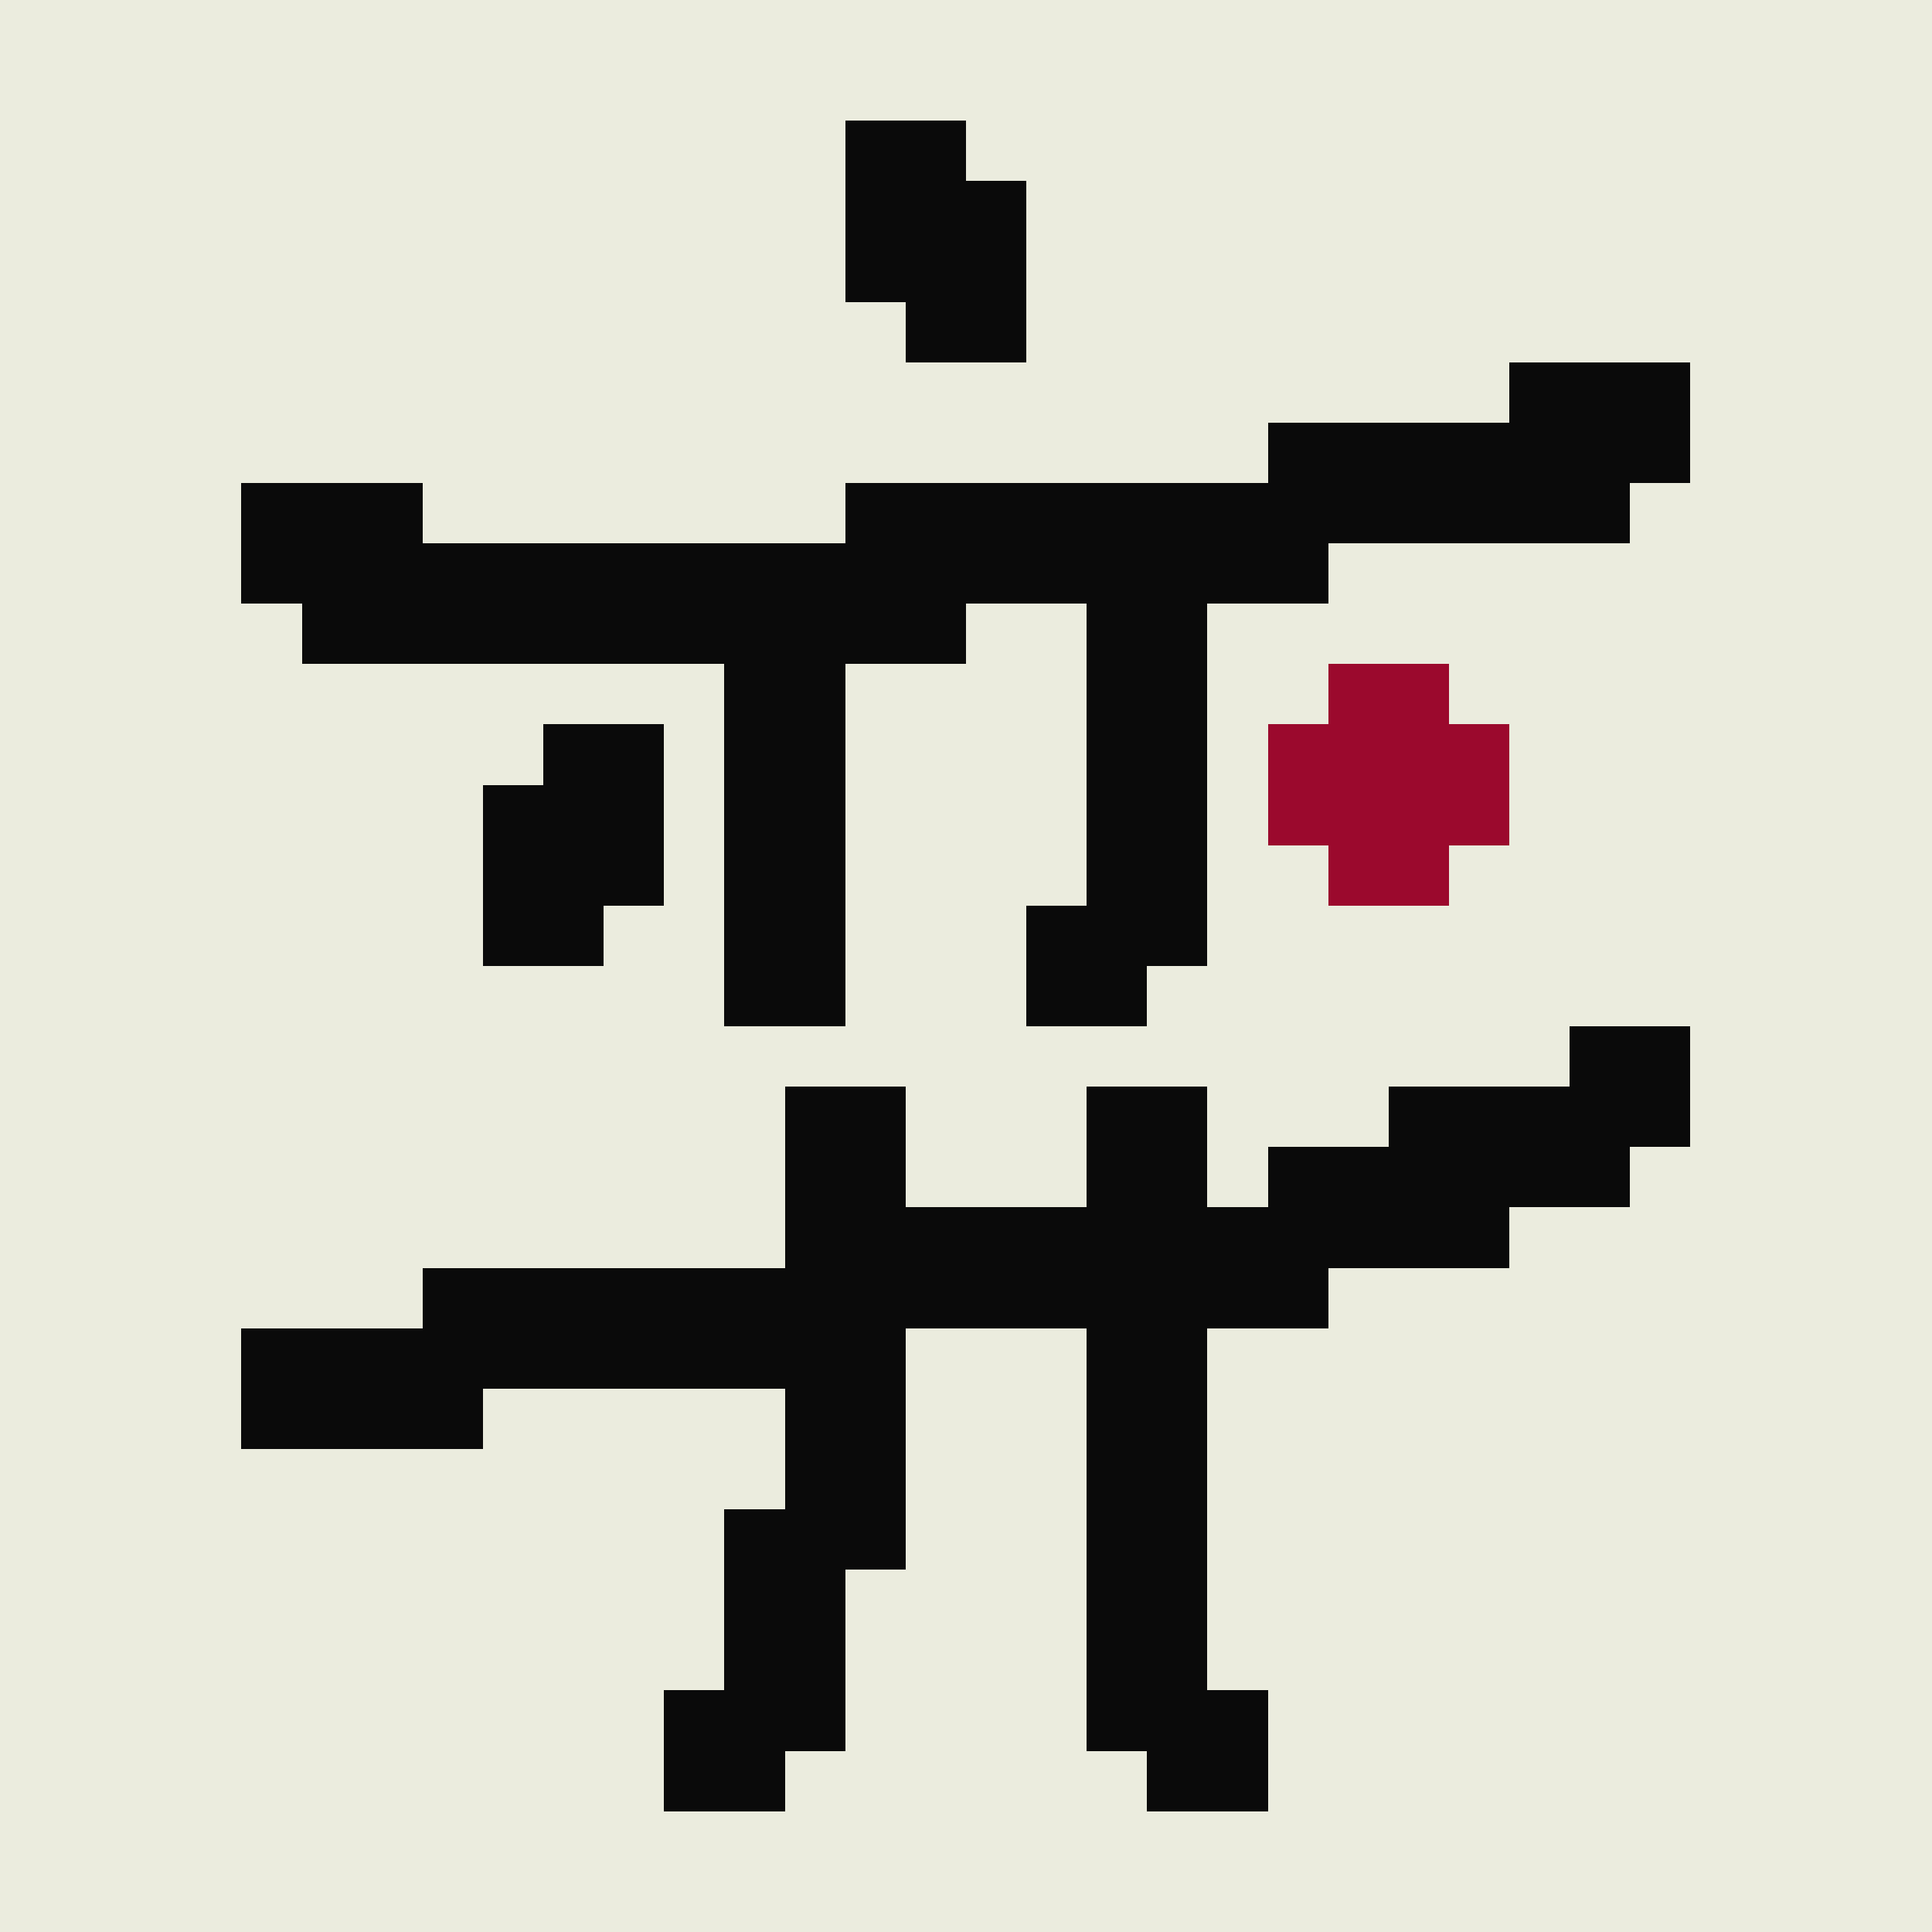
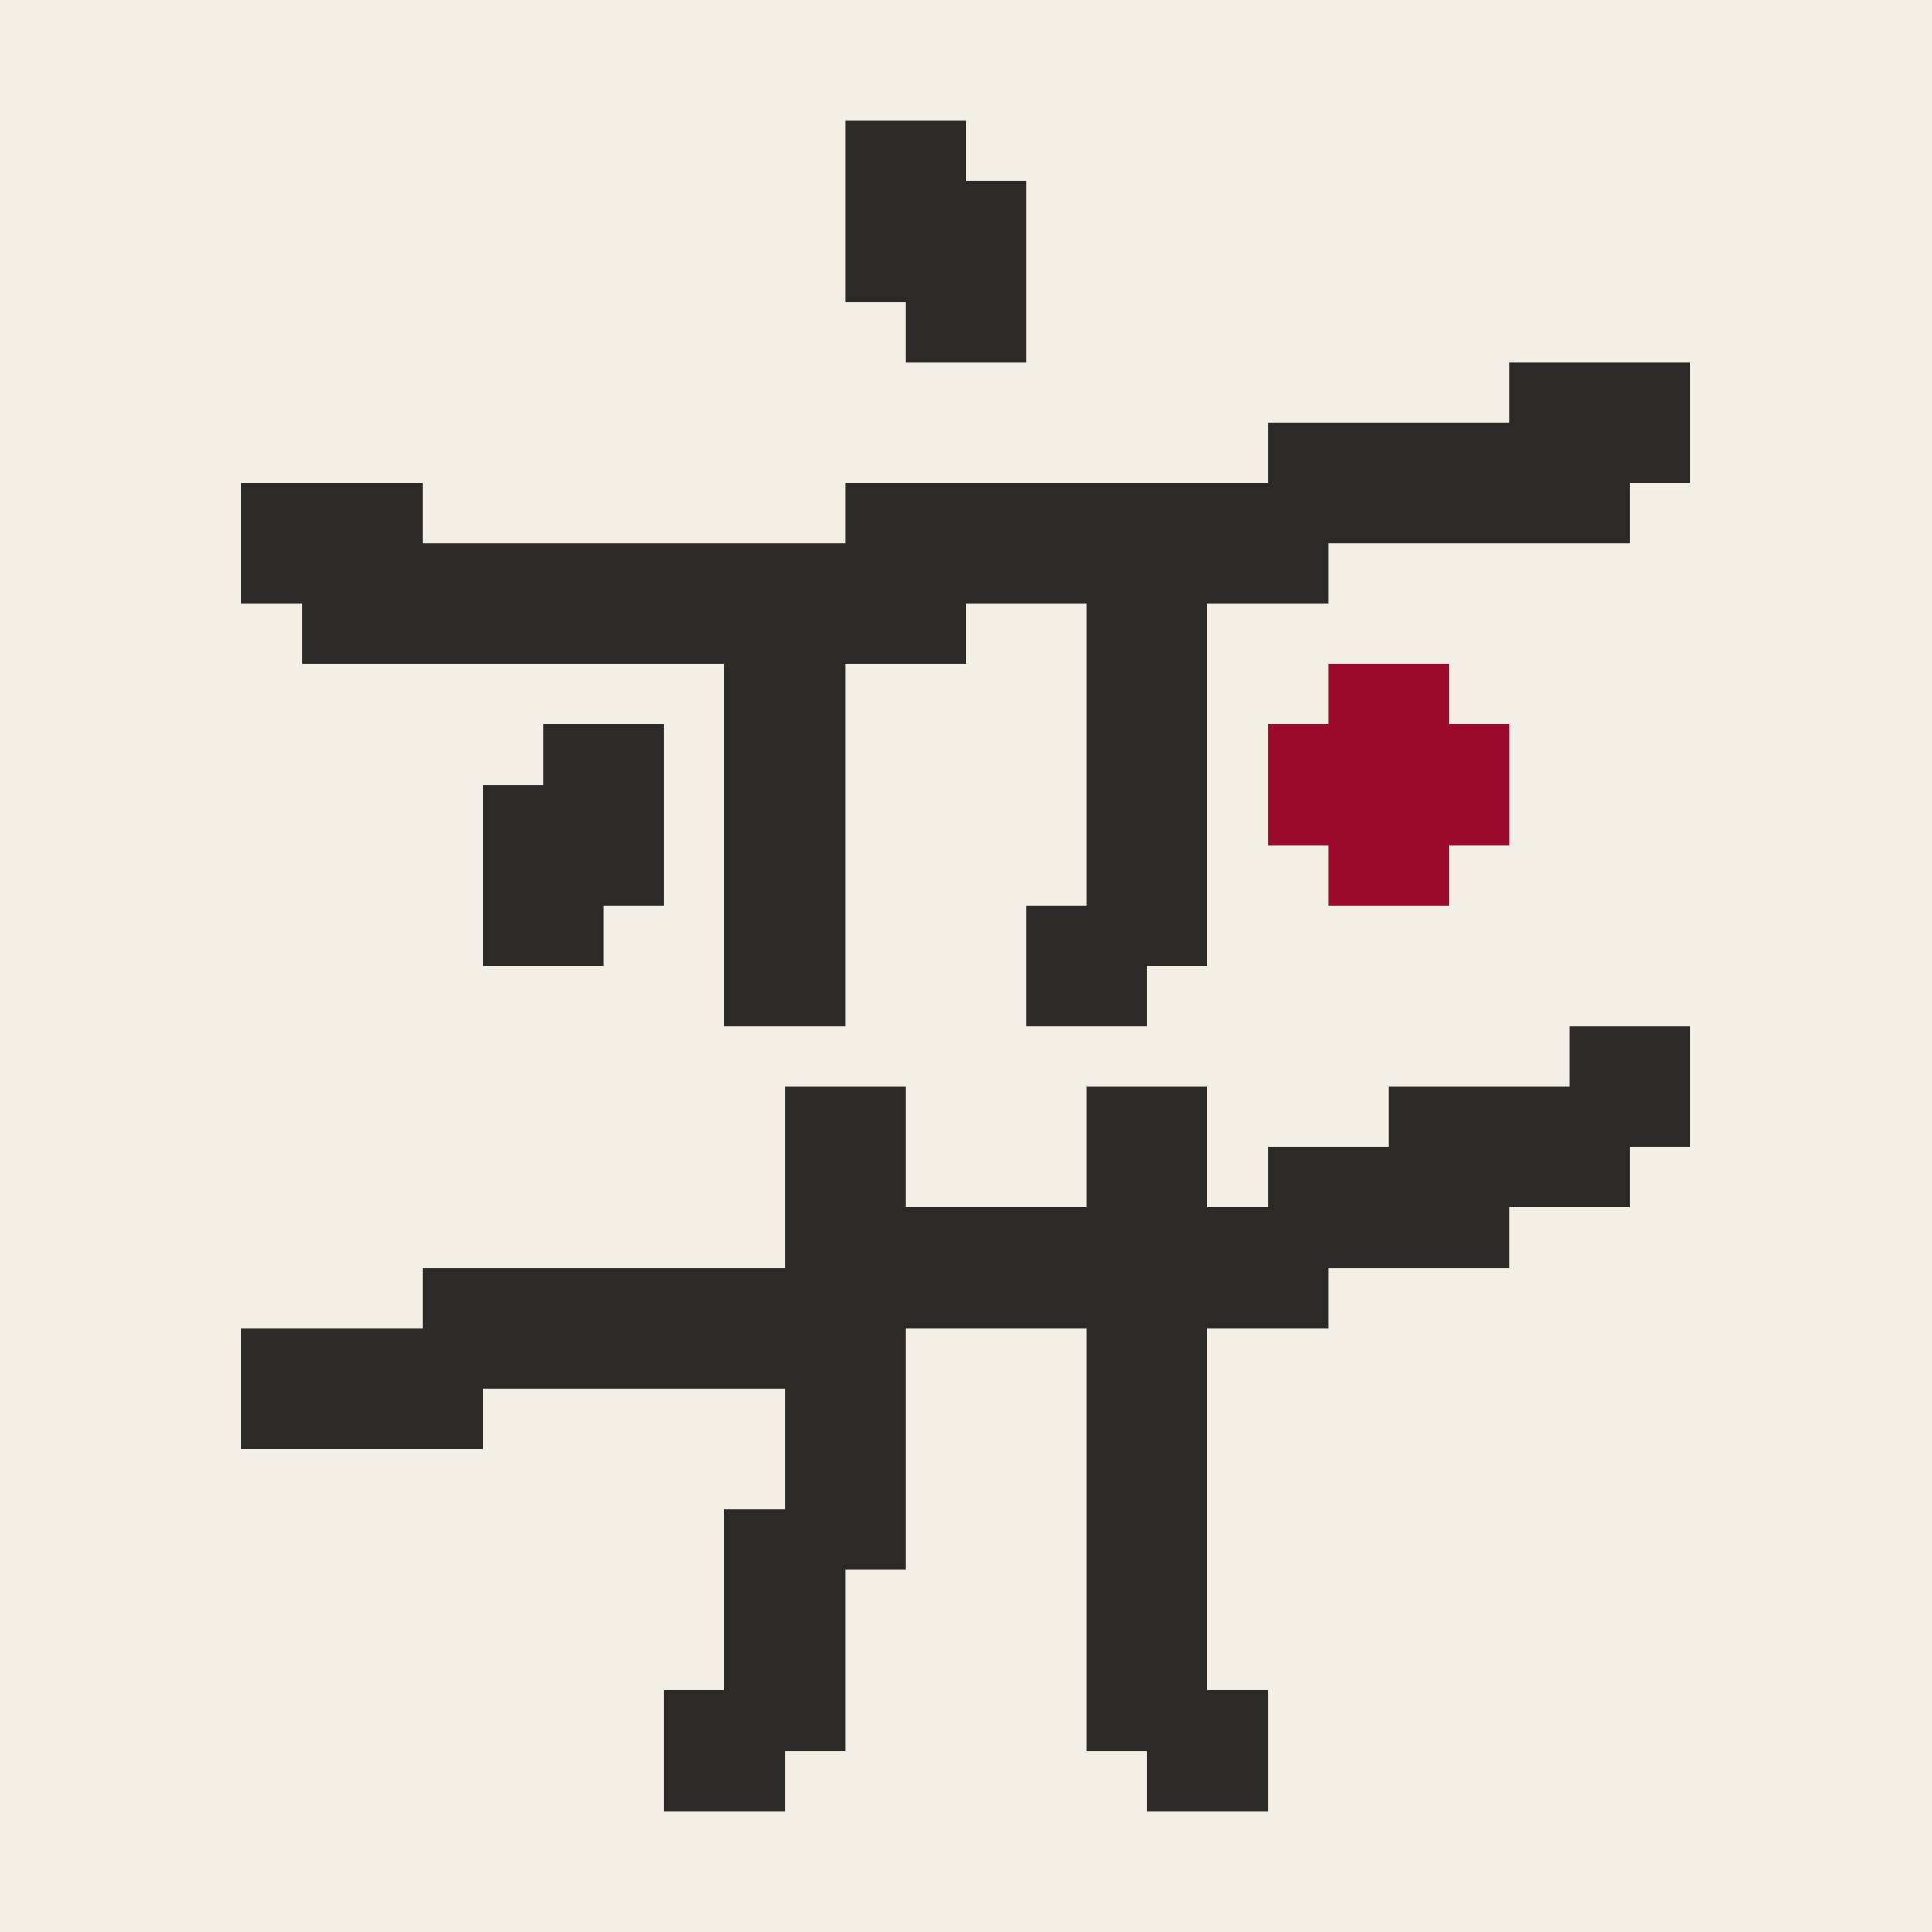
<svg xmlns="http://www.w3.org/2000/svg" viewBox="0 0 32 32" shape-rendering="crispEdges" role="img" aria-label="弈局">
-   <rect width="32" height="32" fill="#EBECDE" />
+   <rect width="32" height="32" fill="#F4F0E6" />
  <g>
-     <rect x="14" y="2" width="2" height="1" fill="#0A0A0A" />
-     <rect x="14" y="3" width="3" height="2" fill="#0A0A0A" />
-     <rect x="15" y="5" width="2" height="1" fill="#0A0A0A" />
-     <rect x="25" y="6" width="3" height="1" fill="#0A0A0A" />
-     <rect x="21" y="7" width="7" height="1" fill="#0A0A0A" />
-     <rect x="4" y="8" width="3" height="1" fill="#0A0A0A" />
-     <rect x="14" y="8" width="13" height="1" fill="#0A0A0A" />
-     <rect x="4" y="9" width="18" height="1" fill="#0A0A0A" />
-     <rect x="5" y="10" width="11" height="1" fill="#0A0A0A" />
-     <rect x="18" y="10" width="2" height="5" fill="#0A0A0A" />
-     <rect x="12" y="11" width="2" height="6" fill="#0A0A0A" />
-     <rect x="9" y="12" width="2" height="1" fill="#0A0A0A" />
-     <rect x="8" y="13" width="3" height="2" fill="#0A0A0A" />
-     <rect x="8" y="15" width="2" height="1" fill="#0A0A0A" />
-     <rect x="17" y="15" width="3" height="1" fill="#0A0A0A" />
-     <rect x="17" y="16" width="2" height="1" fill="#0A0A0A" />
-     <rect x="26" y="17" width="2" height="1" fill="#0A0A0A" />
-     <rect x="13" y="18" width="2" height="2" fill="#0A0A0A" />
-     <rect x="18" y="18" width="2" height="2" fill="#0A0A0A" />
-     <rect x="23" y="18" width="5" height="1" fill="#0A0A0A" />
-     <rect x="21" y="19" width="6" height="1" fill="#0A0A0A" />
-     <rect x="13" y="20" width="12" height="1" fill="#0A0A0A" />
-     <rect x="7" y="21" width="15" height="1" fill="#0A0A0A" />
-     <rect x="4" y="22" width="11" height="1" fill="#0A0A0A" />
-     <rect x="18" y="22" width="2" height="6" fill="#0A0A0A" />
-     <rect x="4" y="23" width="4" height="1" fill="#0A0A0A" />
-     <rect x="13" y="23" width="2" height="2" fill="#0A0A0A" />
-     <rect x="12" y="25" width="3" height="1" fill="#0A0A0A" />
-     <rect x="12" y="26" width="2" height="2" fill="#0A0A0A" />
-     <rect x="11" y="28" width="3" height="1" fill="#0A0A0A" />
-     <rect x="18" y="28" width="3" height="1" fill="#0A0A0A" />
-     <rect x="11" y="29" width="2" height="1" fill="#0A0A0A" />
-     <rect x="19" y="29" width="2" height="1" fill="#0A0A0A" />
+     <rect x="14" y="2" width="2" height="1" fill="#2B2A26" />
+     <rect x="14" y="3" width="3" height="2" fill="#2B2A26" />
+     <rect x="15" y="5" width="2" height="1" fill="#2B2A26" />
+     <rect x="25" y="6" width="3" height="1" fill="#2B2A26" />
+     <rect x="21" y="7" width="7" height="1" fill="#2B2A26" />
+     <rect x="4" y="8" width="3" height="1" fill="#2B2A26" />
+     <rect x="14" y="8" width="13" height="1" fill="#2B2A26" />
+     <rect x="4" y="9" width="18" height="1" fill="#2B2A26" />
+     <rect x="5" y="10" width="11" height="1" fill="#2B2A26" />
+     <rect x="18" y="10" width="2" height="5" fill="#2B2A26" />
+     <rect x="12" y="11" width="2" height="6" fill="#2B2A26" />
+     <rect x="9" y="12" width="2" height="1" fill="#2B2A26" />
+     <rect x="8" y="13" width="3" height="2" fill="#2B2A26" />
+     <rect x="8" y="15" width="2" height="1" fill="#2B2A26" />
+     <rect x="17" y="15" width="3" height="1" fill="#2B2A26" />
+     <rect x="17" y="16" width="2" height="1" fill="#2B2A26" />
+     <rect x="26" y="17" width="2" height="1" fill="#2B2A26" />
+     <rect x="13" y="18" width="2" height="2" fill="#2B2A26" />
+     <rect x="18" y="18" width="2" height="2" fill="#2B2A26" />
+     <rect x="23" y="18" width="5" height="1" fill="#2B2A26" />
+     <rect x="21" y="19" width="6" height="1" fill="#2B2A26" />
+     <rect x="13" y="20" width="12" height="1" fill="#2B2A26" />
+     <rect x="7" y="21" width="15" height="1" fill="#2B2A26" />
+     <rect x="4" y="22" width="11" height="1" fill="#2B2A26" />
+     <rect x="18" y="22" width="2" height="6" fill="#2B2A26" />
+     <rect x="4" y="23" width="4" height="1" fill="#2B2A26" />
+     <rect x="13" y="23" width="2" height="2" fill="#2B2A26" />
+     <rect x="12" y="25" width="3" height="1" fill="#2B2A26" />
+     <rect x="12" y="26" width="2" height="2" fill="#2B2A26" />
+     <rect x="11" y="28" width="3" height="1" fill="#2B2A26" />
+     <rect x="18" y="28" width="3" height="1" fill="#2B2A26" />
+     <rect x="11" y="29" width="2" height="1" fill="#2B2A26" />
+     <rect x="19" y="29" width="2" height="1" fill="#2B2A26" />
  </g>
  <g>
    <rect x="22" y="11" width="2" height="1" fill="#9B092D" />
    <rect x="21" y="12" width="4" height="2" fill="#9B092D" />
    <rect x="22" y="14" width="2" height="1" fill="#9B092D" />
  </g>
</svg>
